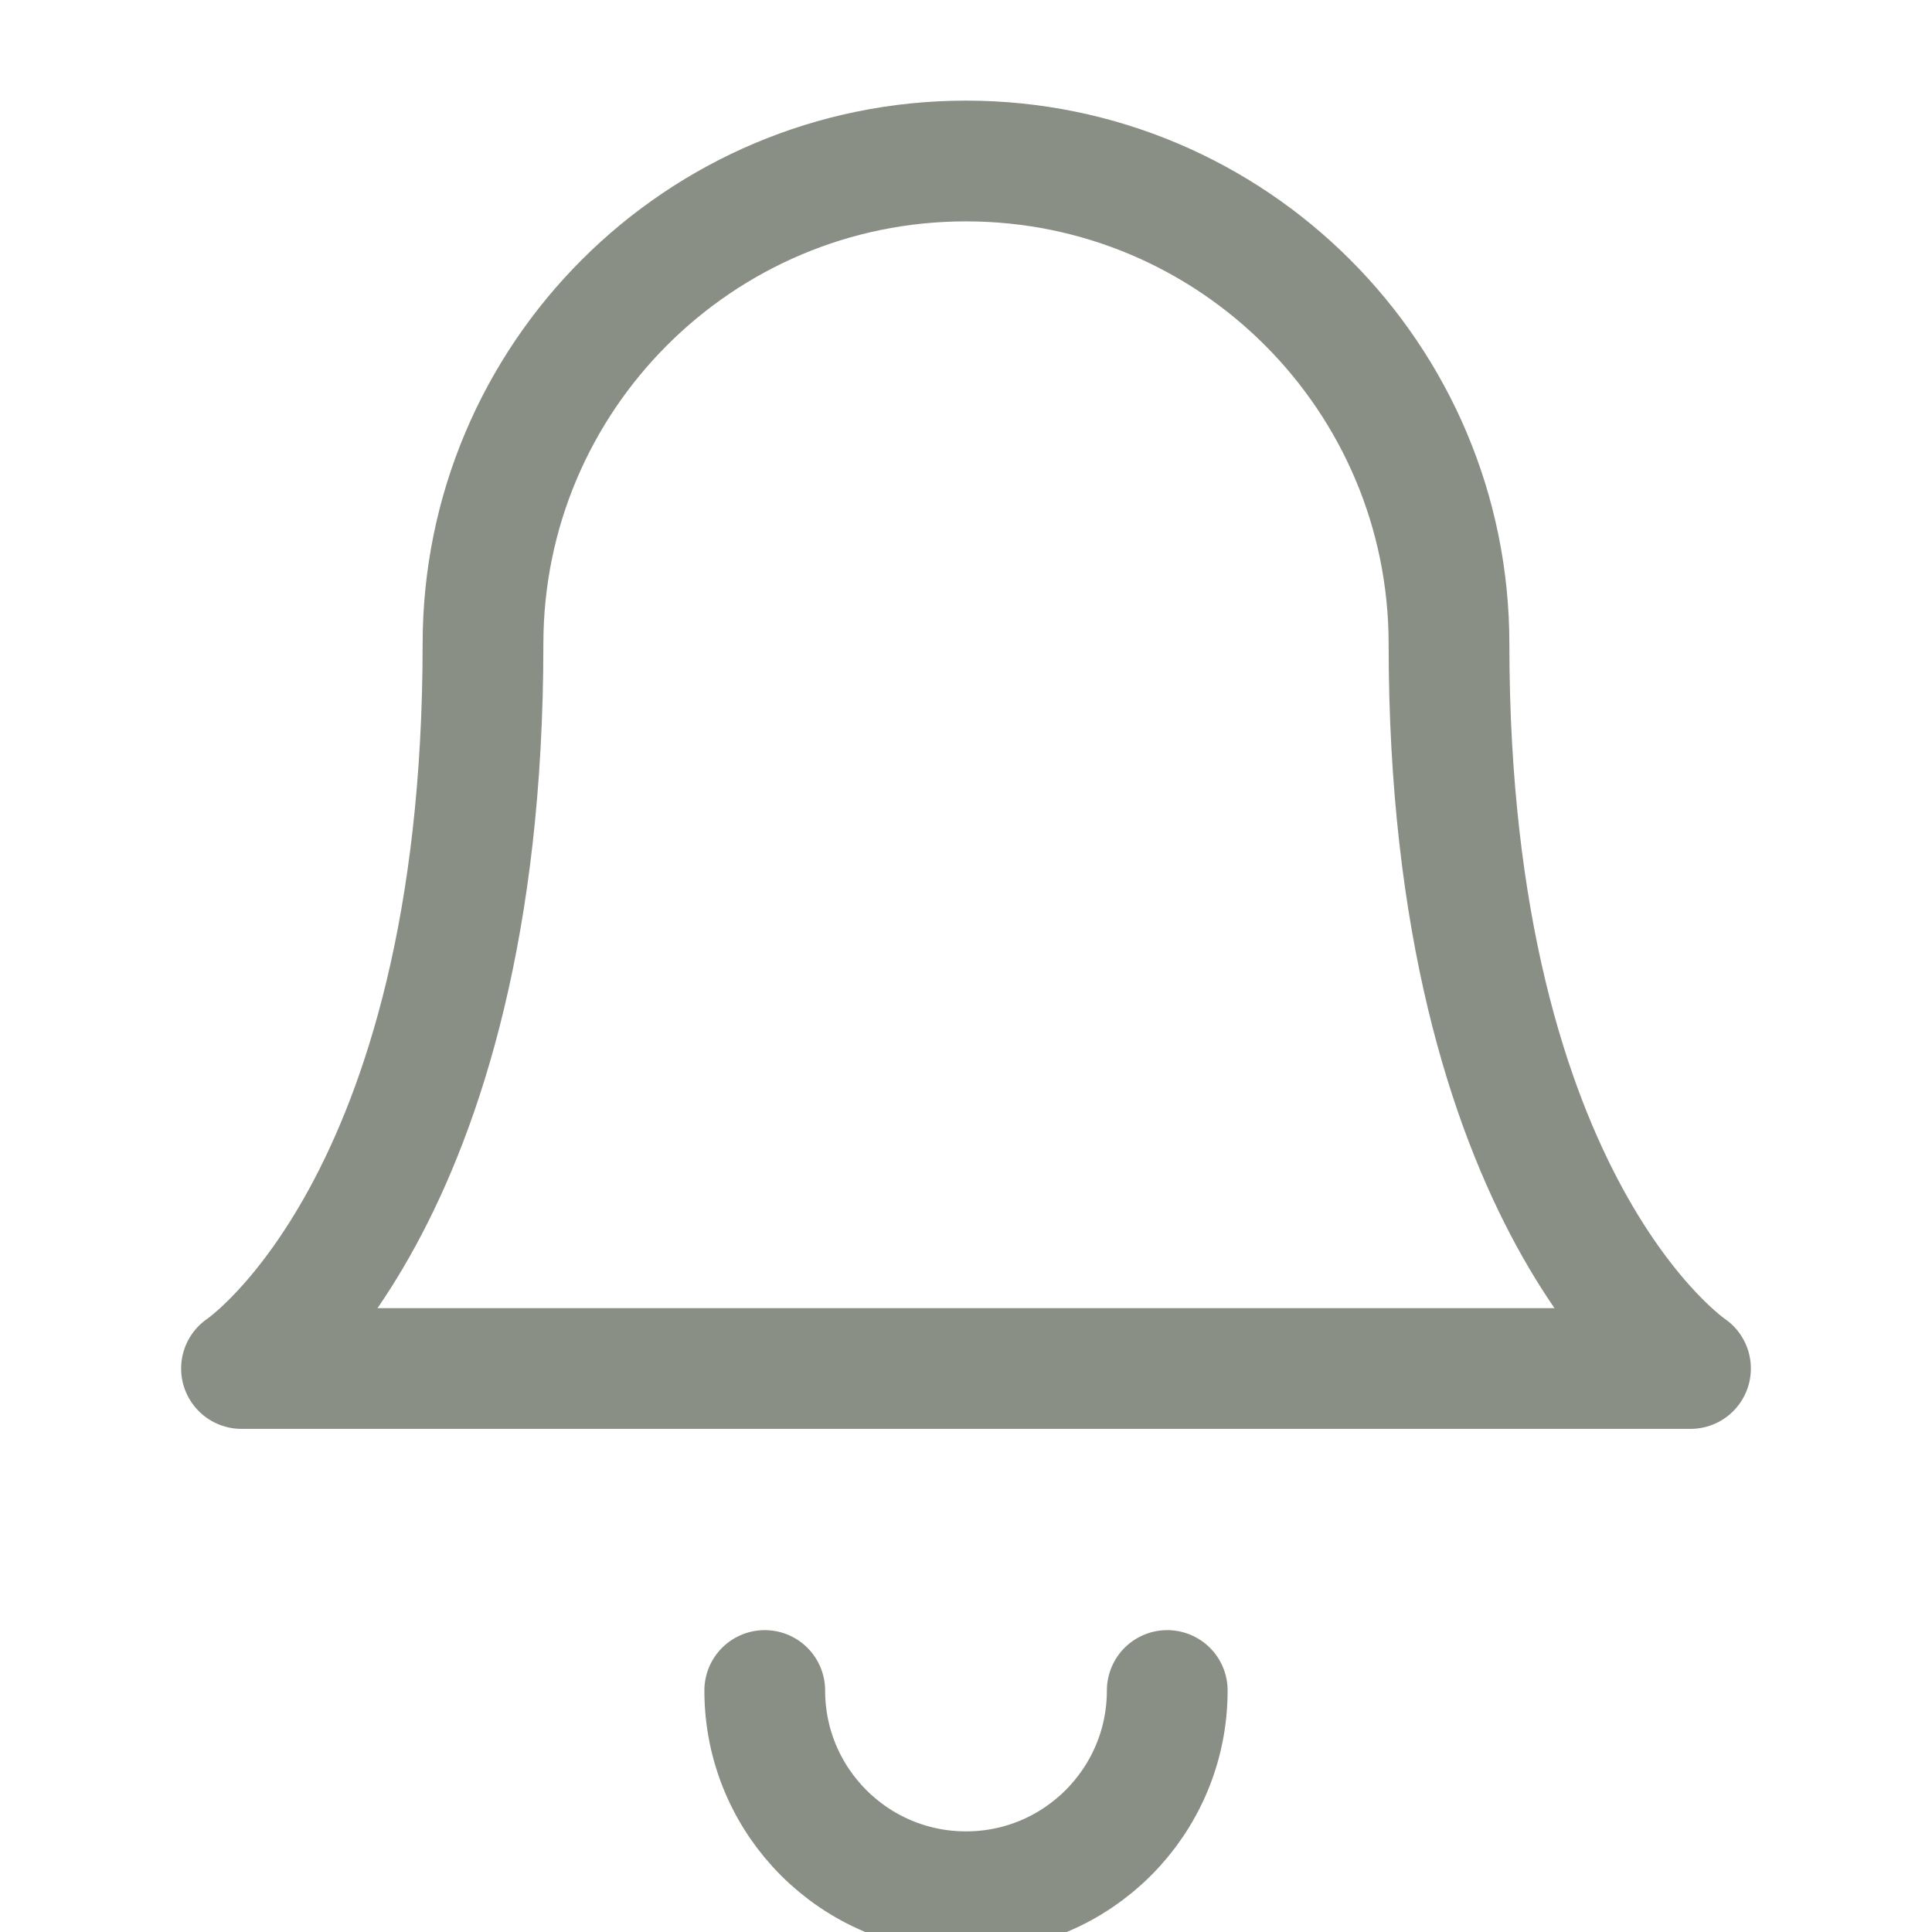
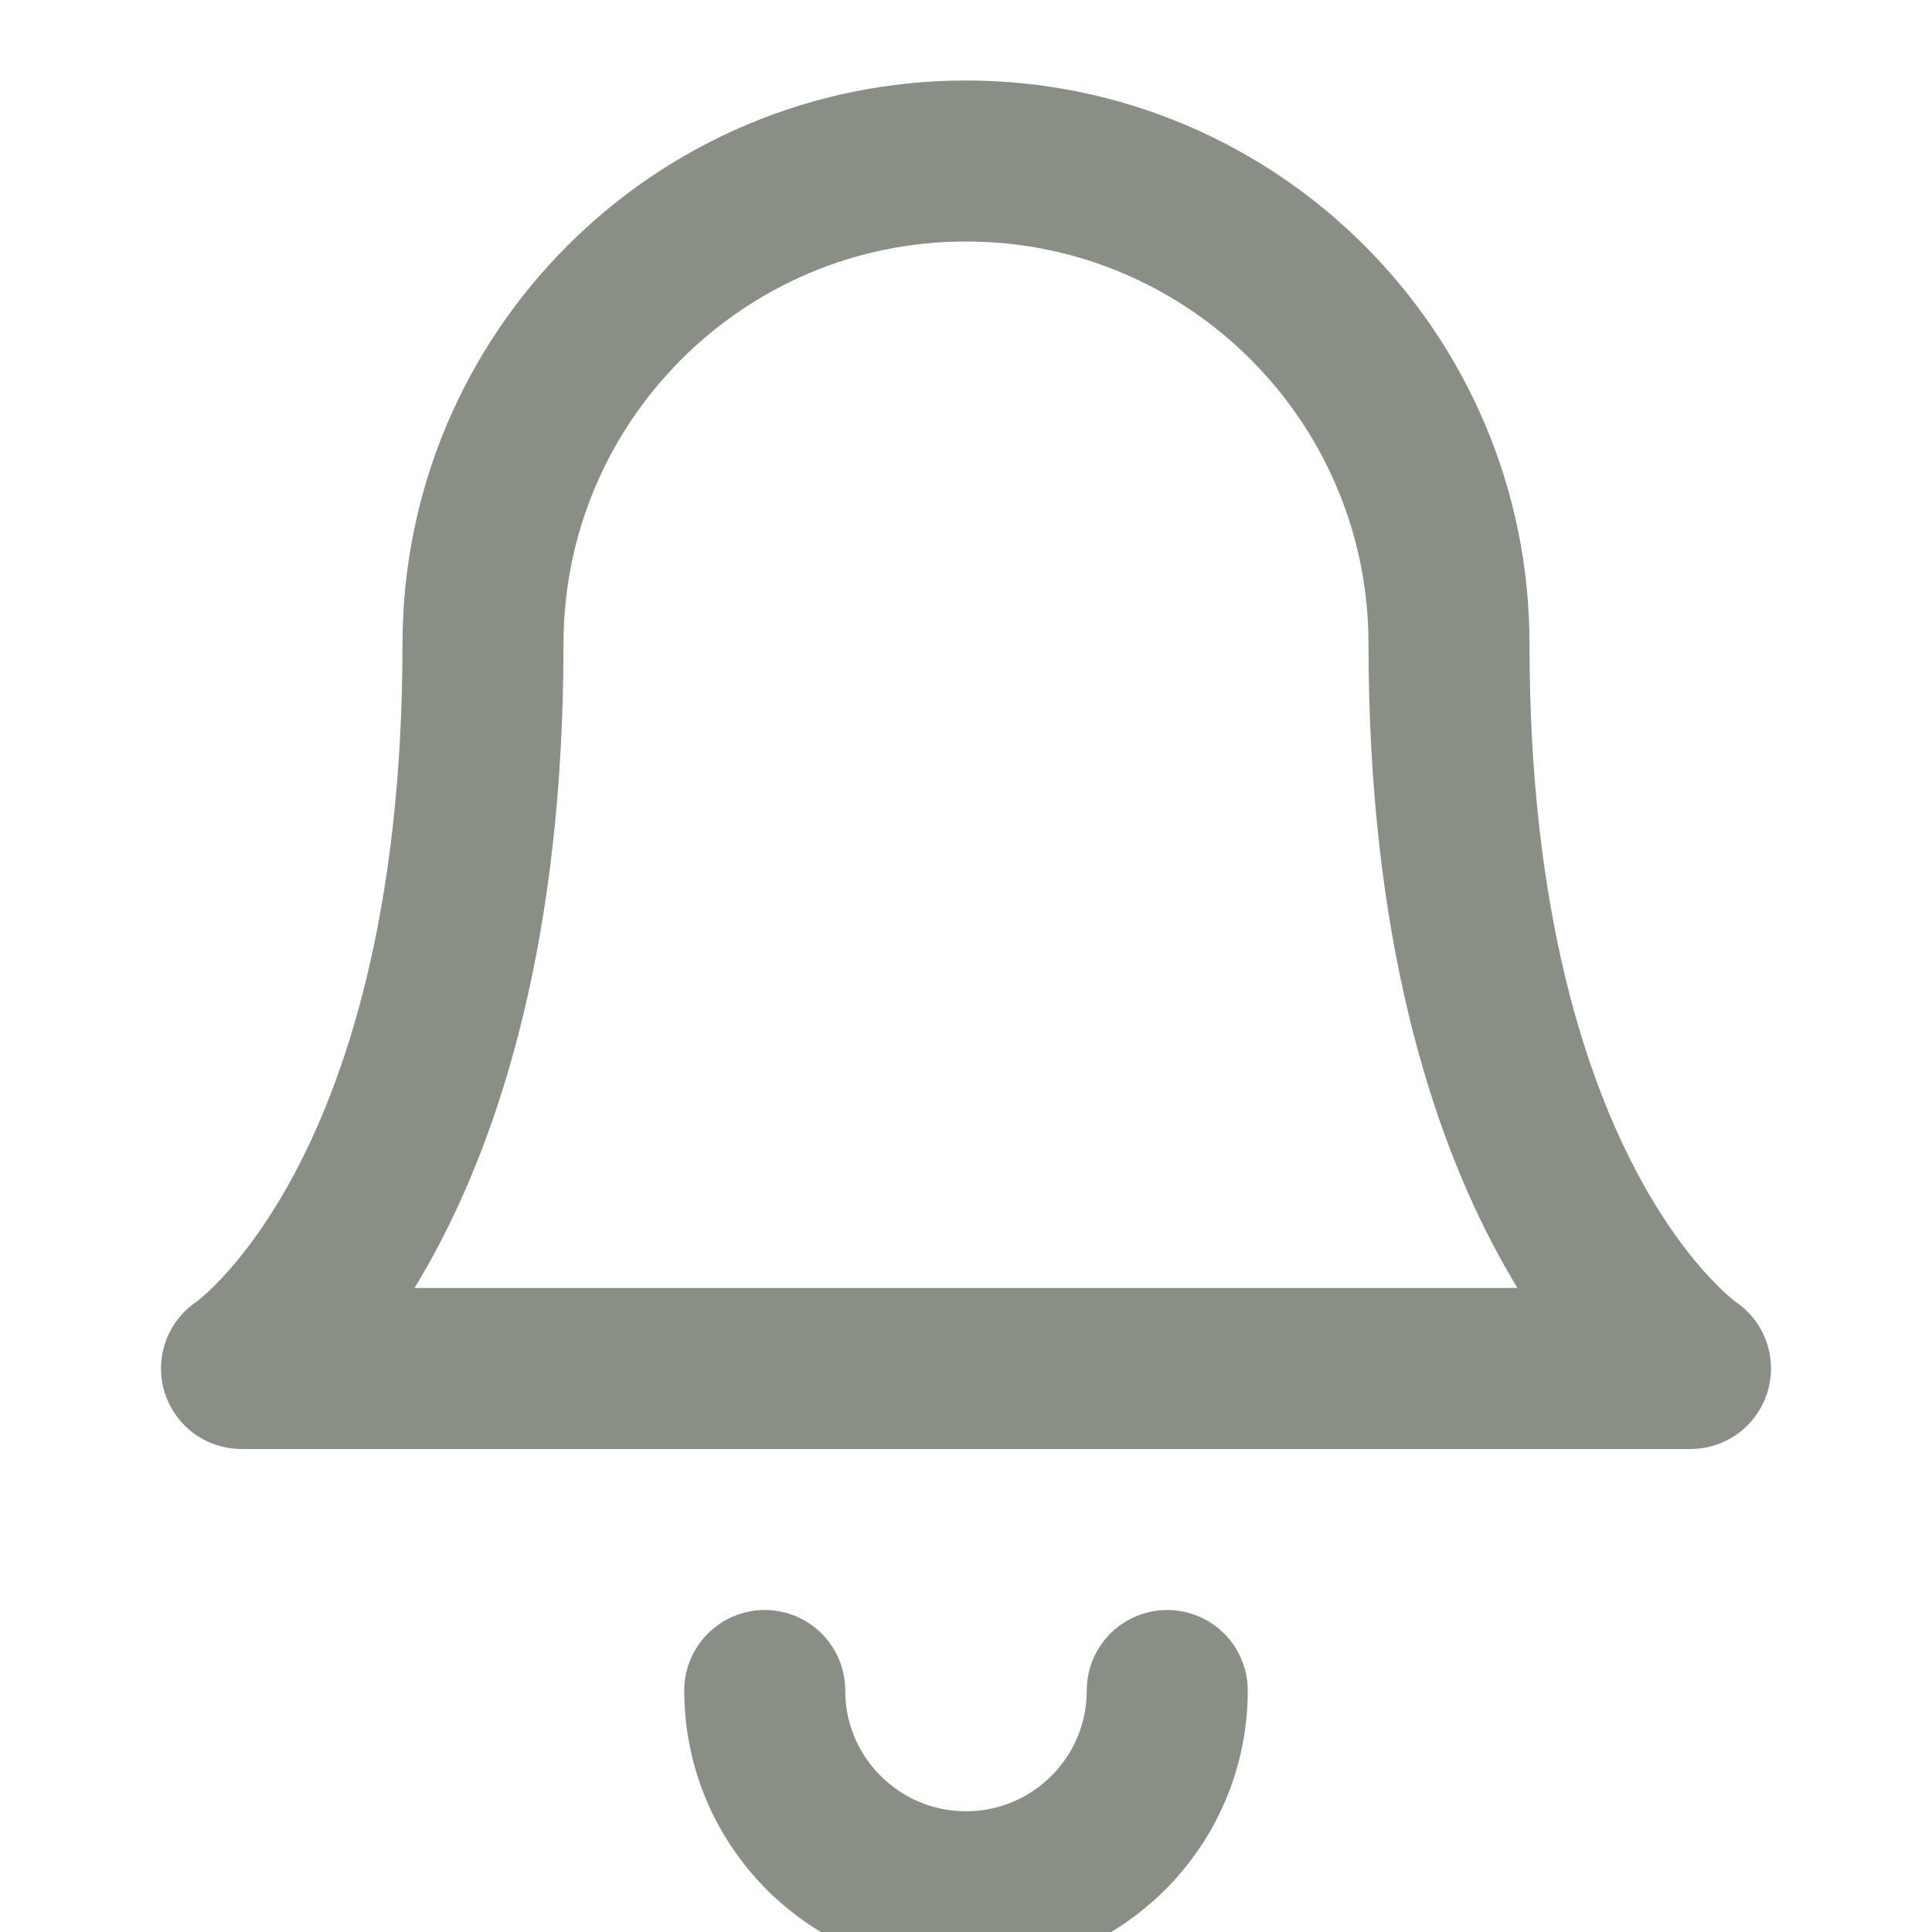
- <svg xmlns="http://www.w3.org/2000/svg" width="24" height="24" viewBox="0 0 24 24" fill="none" stroke="#8a8f86" stroke-width="1.5" stroke-linecap="round" stroke-linejoin="round" aria-hidden="true">
+ <svg xmlns="http://www.w3.org/2000/svg" width="24" height="24" viewBox="0 0 24 24" fill="none" stroke="#8a8f86" stroke-width="2" stroke-linecap="round" stroke-linejoin="round" aria-hidden="true">
  <path d="M18 8A6 6 0 0 0 6 8c0 7-3 9-3 9h18s-3-2-3-9" />
  <path d="M9.5 21a2.5 2.5 0 0 0 5 0" />
</svg>
